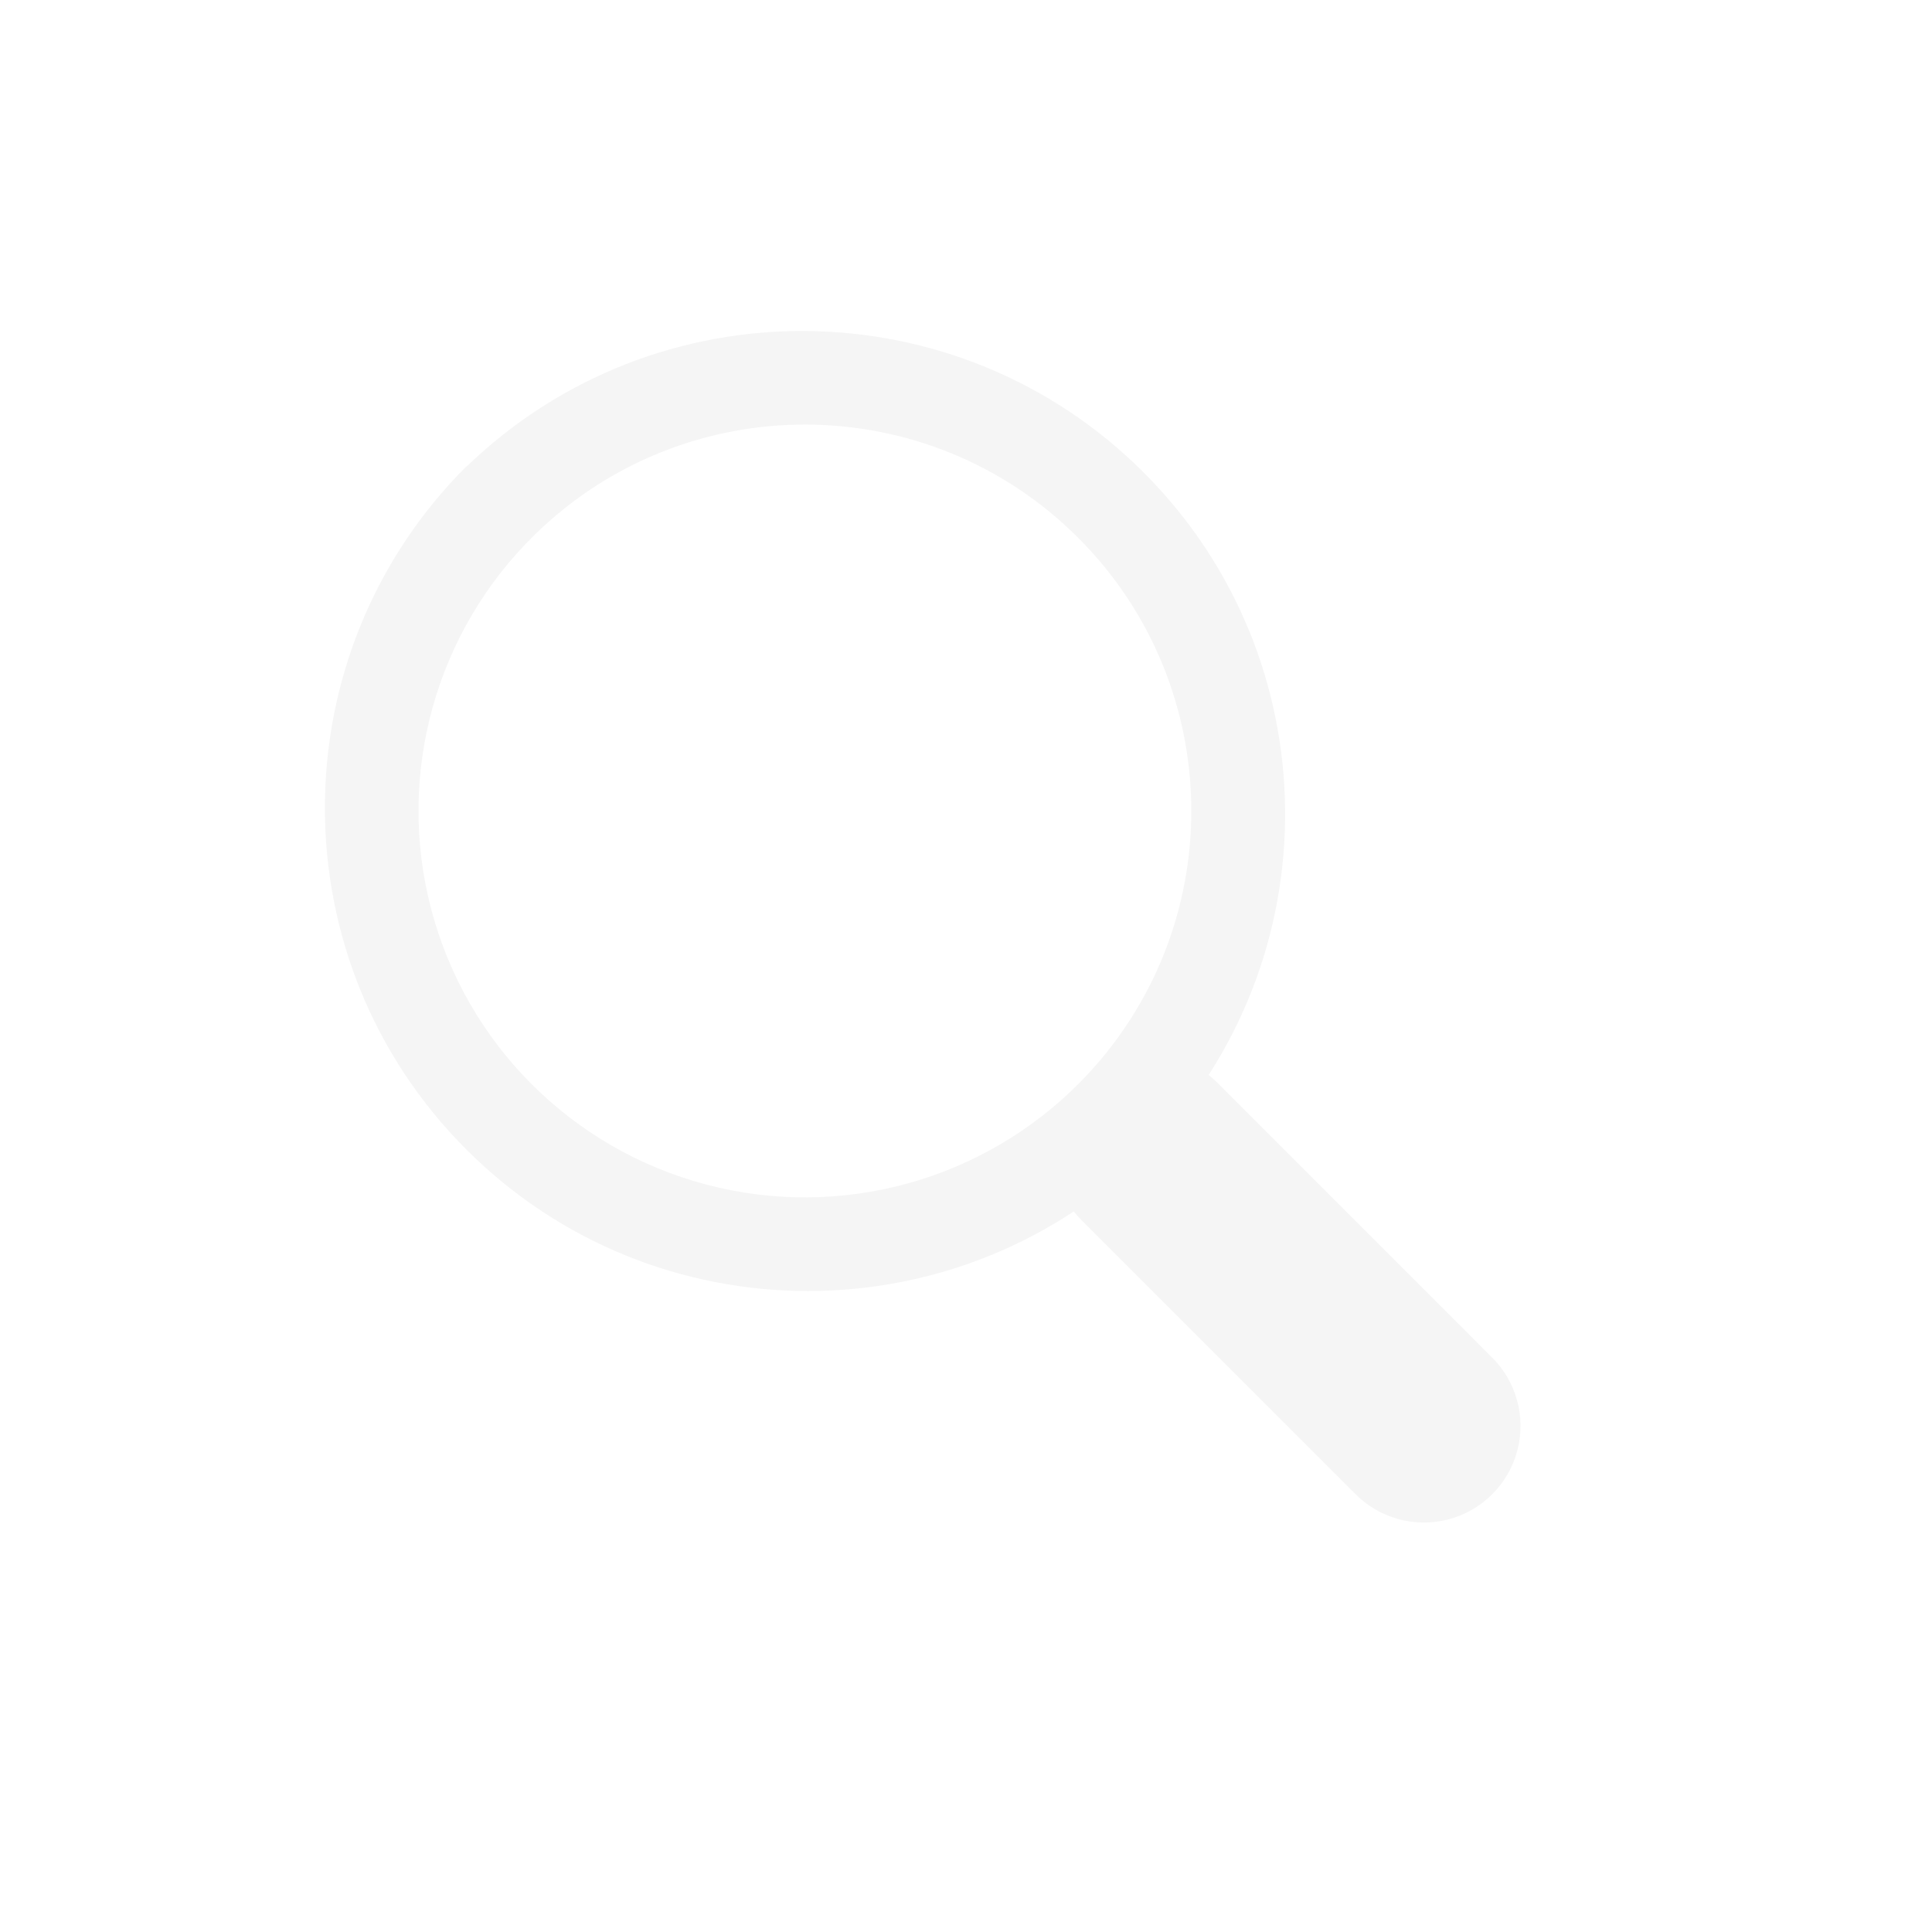
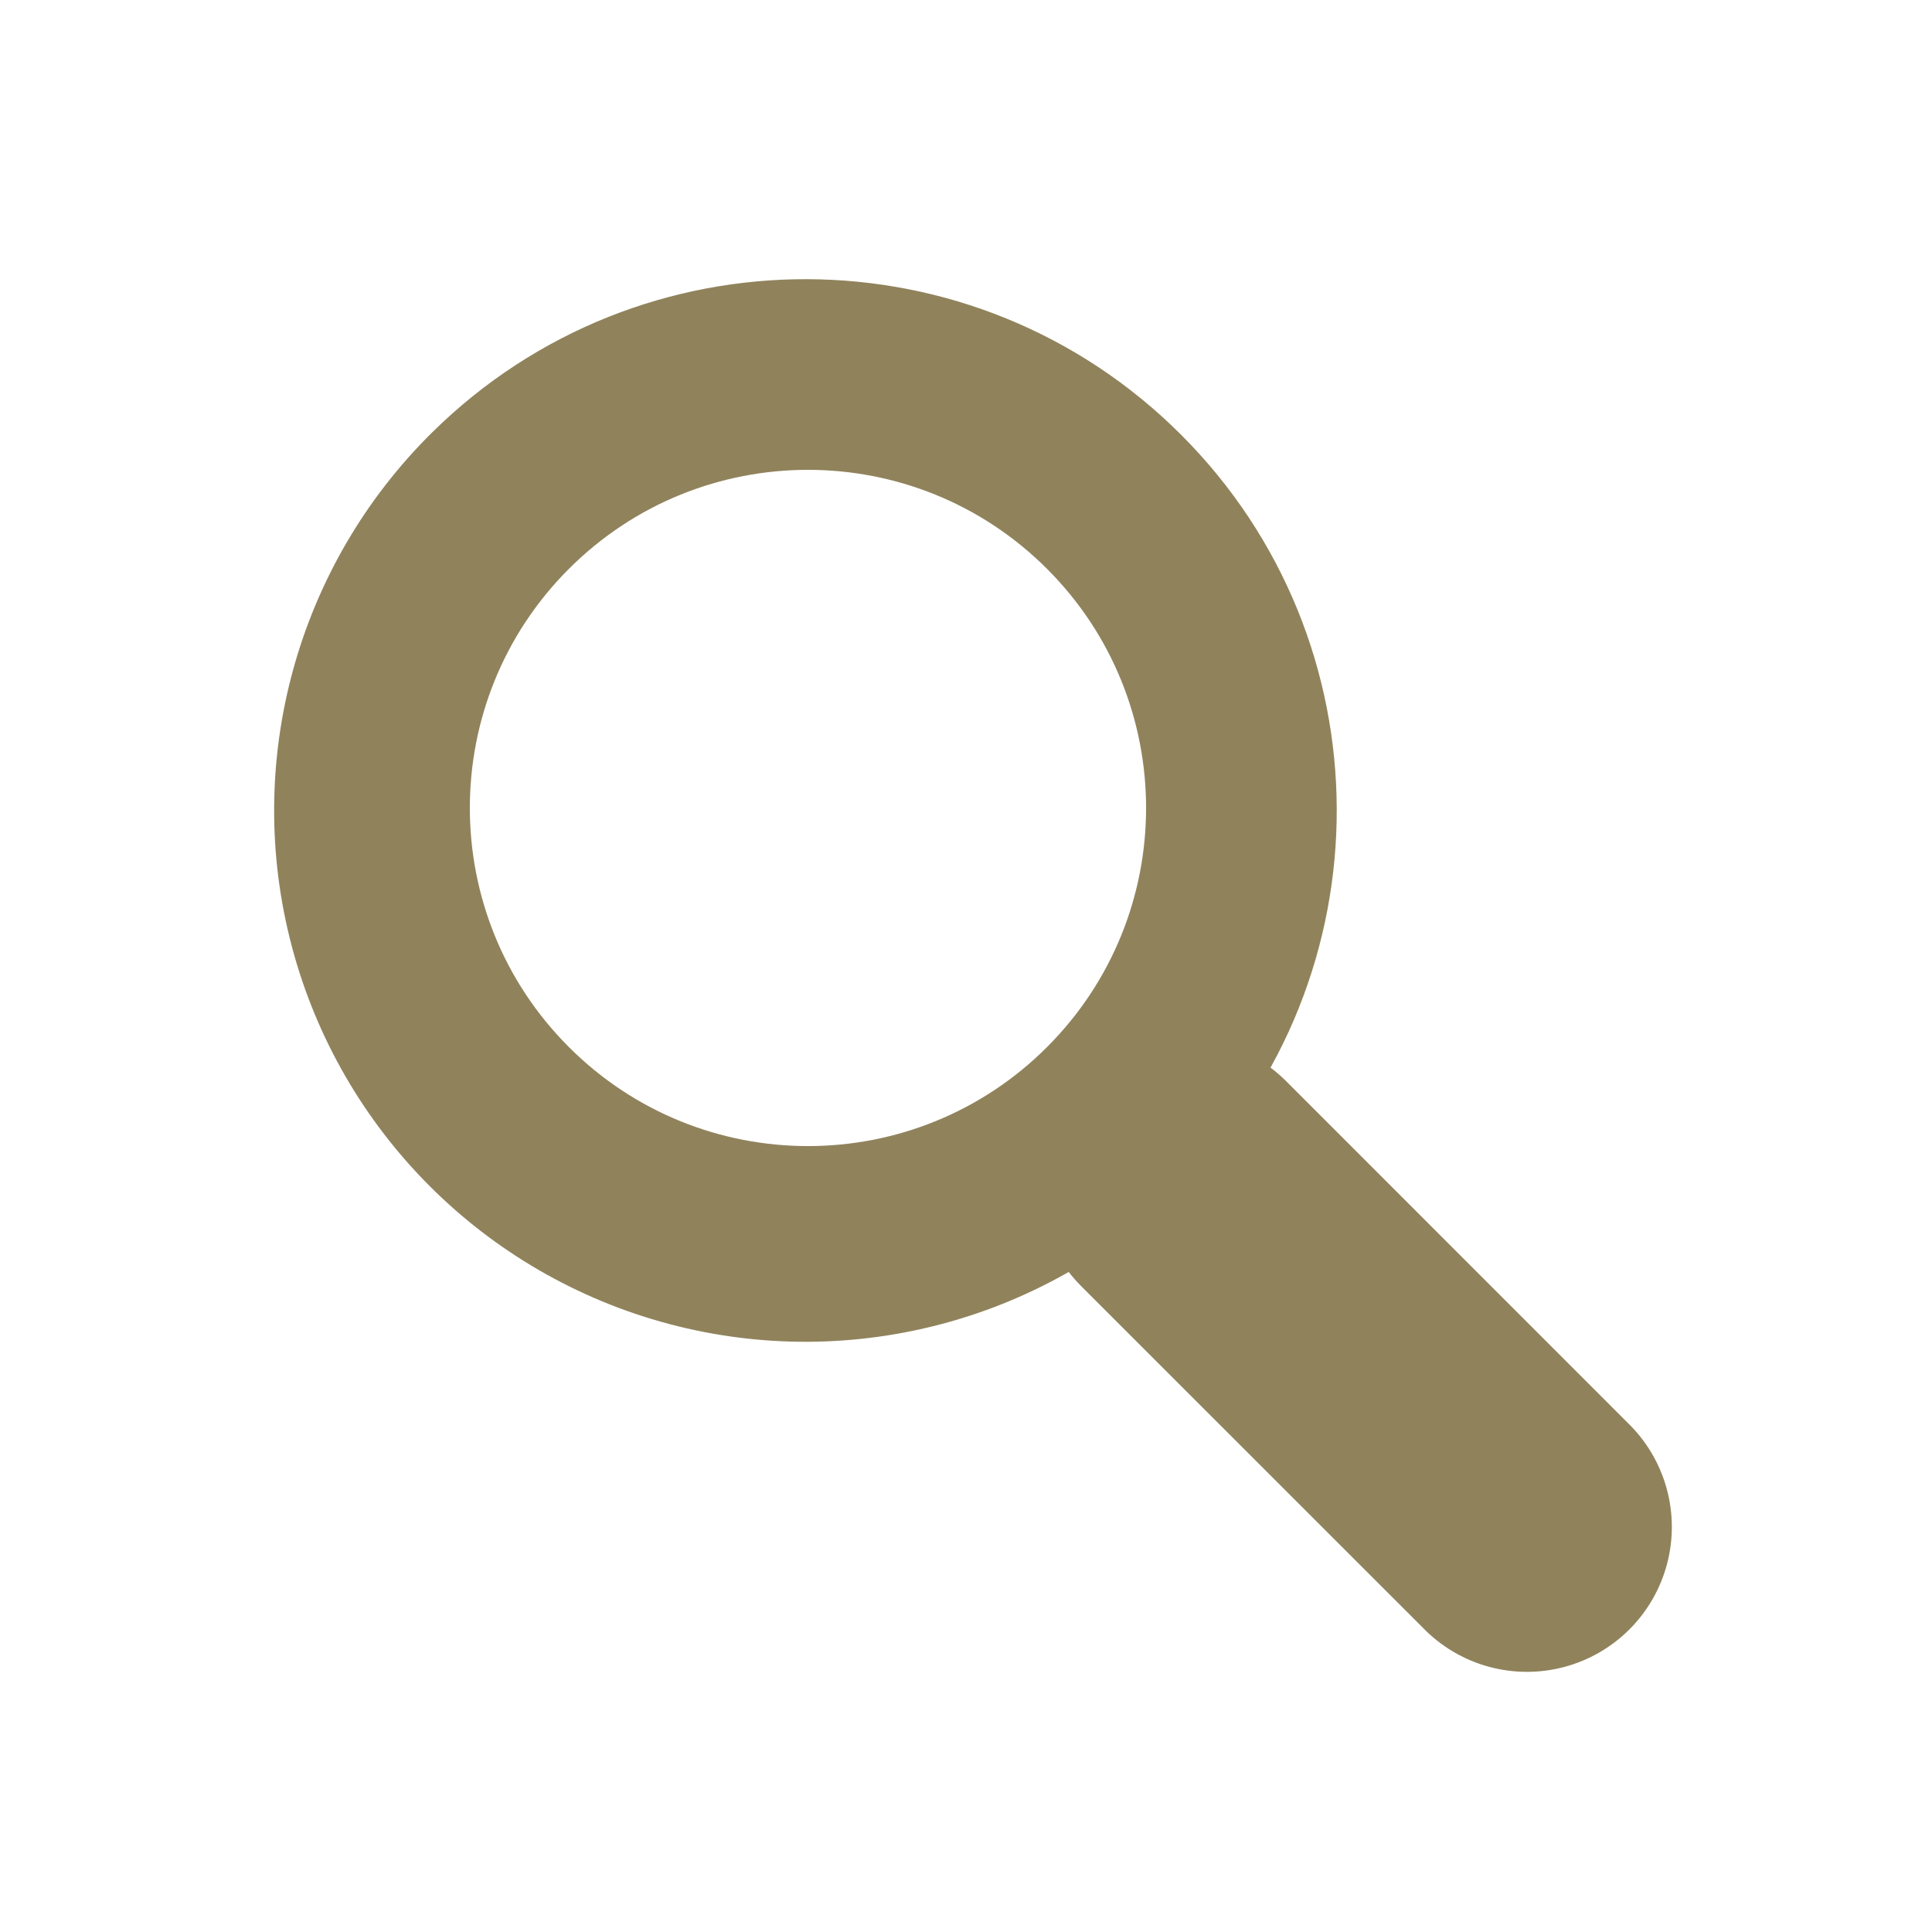
- <svg xmlns="http://www.w3.org/2000/svg" width="32" height="32" viewBox="0 0 20 20">
-   <g fill="whitesmoke">
-     <path fill-rule="evenodd" d="M4.828 4.828A5 5 0 1 0 11.9 11.9a5 5 0 0 0-7.07-7.07Zm6.364 6.364a4 4 0 1 1-5.656-5.657a4 4 0 0 1 5.656 5.657Z" clip-rule="evenodd" />
-     <path d="M11.192 12.627a1 1 0 0 1 1.415-1.414l2.828 2.829a1 1 0 1 1-1.414 1.414l-2.829-2.829Z" />
+ <svg xmlns="http://www.w3.org/2000/svg" width="20" height="20" viewBox="0 0 20 20">
+   <rect width="20" height="20" fill="none" />
+   <g fill="#90835c">
+     <path fill-rule="evenodd" d="M4.475 4.475a5.5 5.5 0 1 0 7.778 7.778a5.5 5.5 0 0 0-7.778-7.778m6.364 6.364a3.5 3.5 0 1 1-4.95-4.95a3.5 3.5 0 0 1 4.95 4.95" clip-rule="evenodd" />
+     <path d="M11.192 13.314a1.5 1.5 0 1 1 2.122-2.122l3.535 3.536a1.5 1.5 0 1 1-2.121 2.121z" />
  </g>
</svg>
